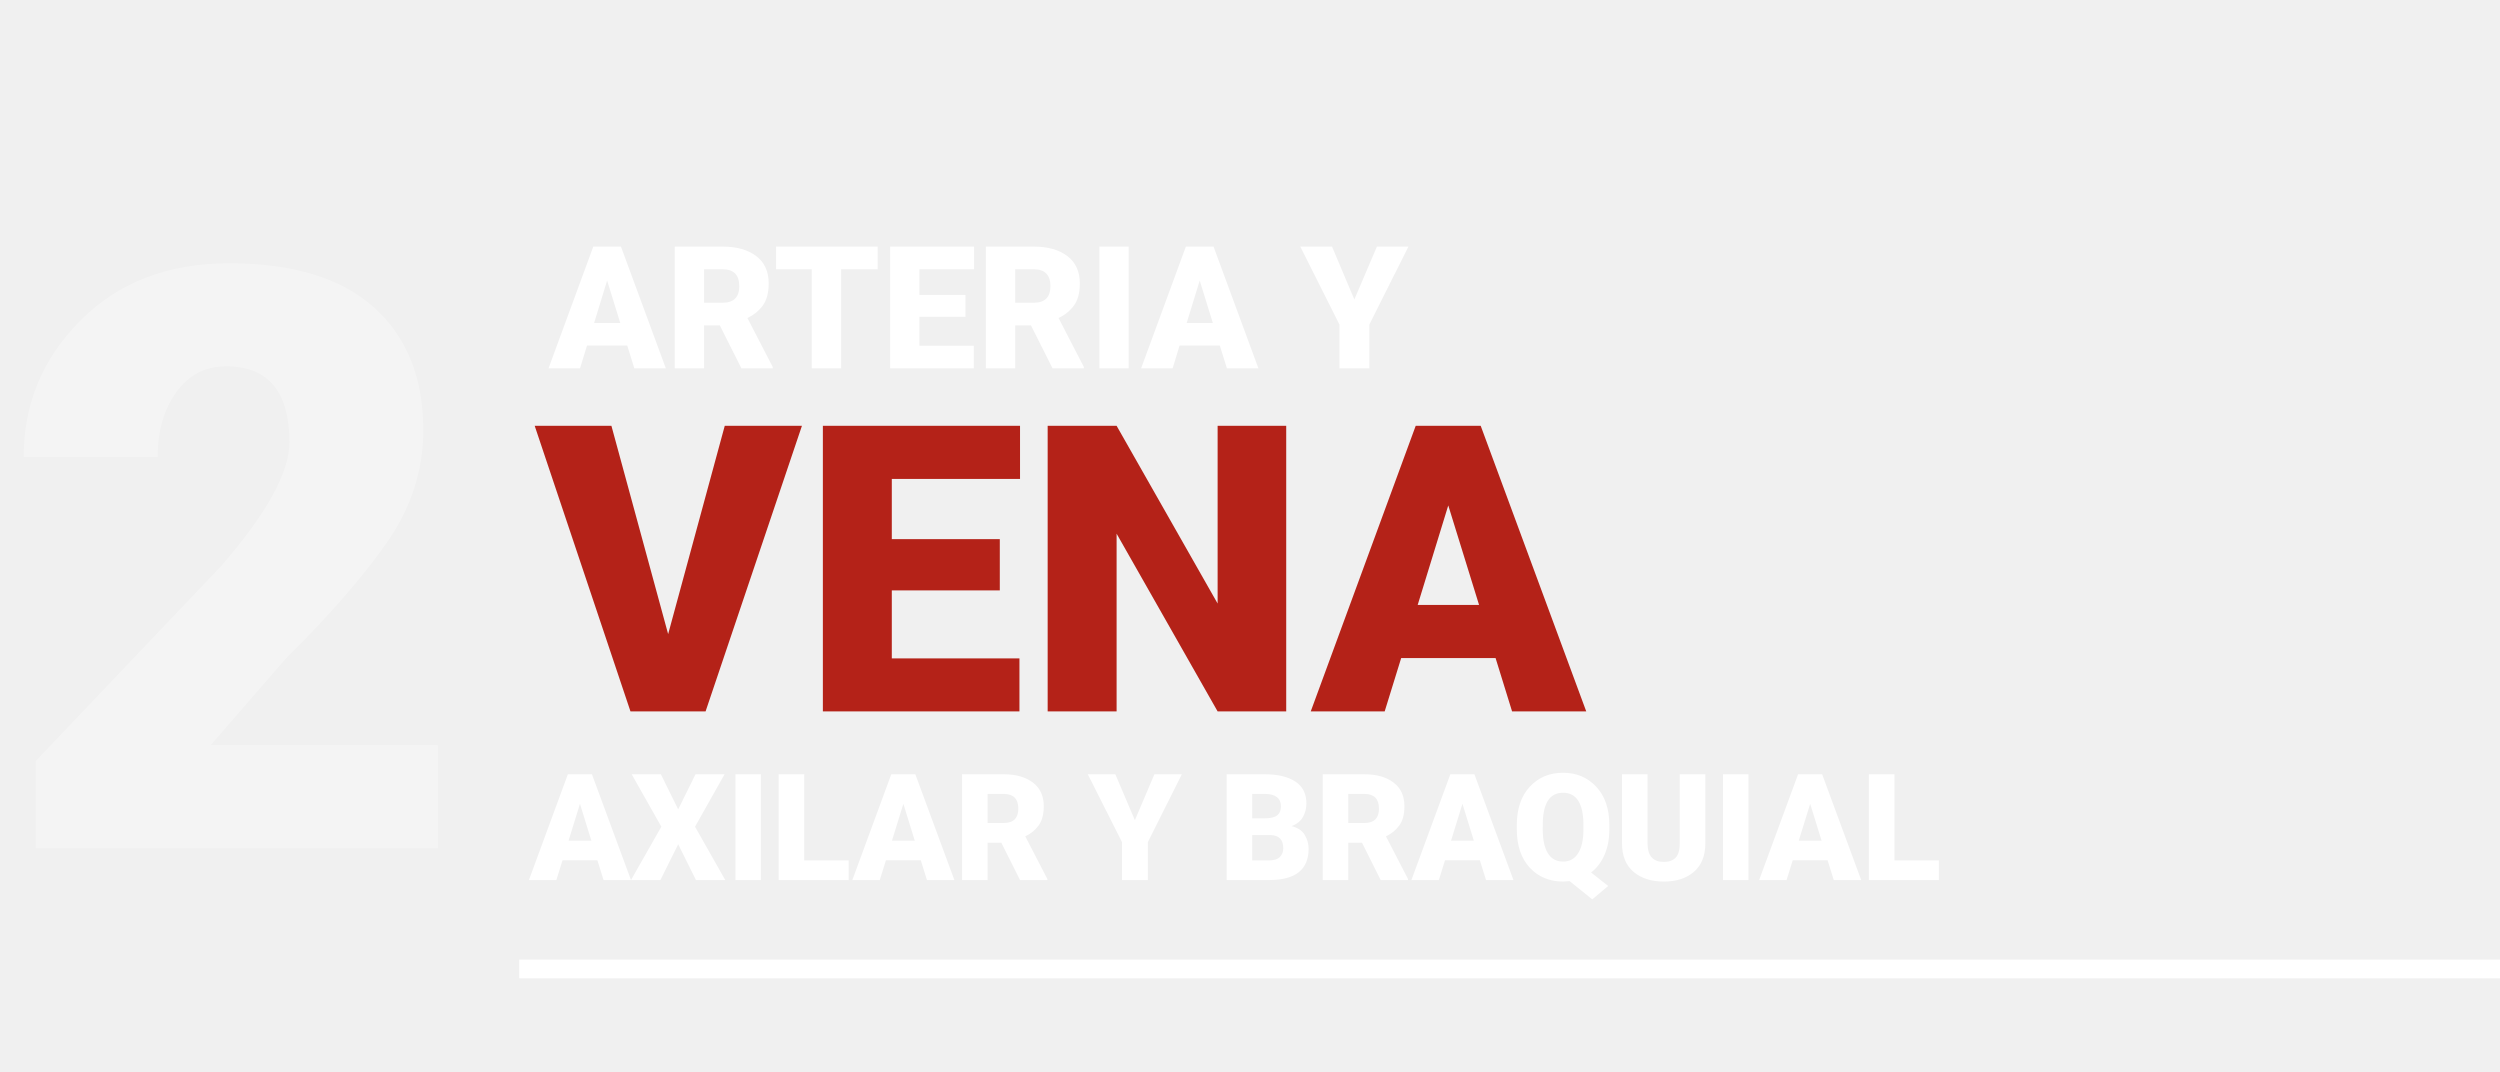
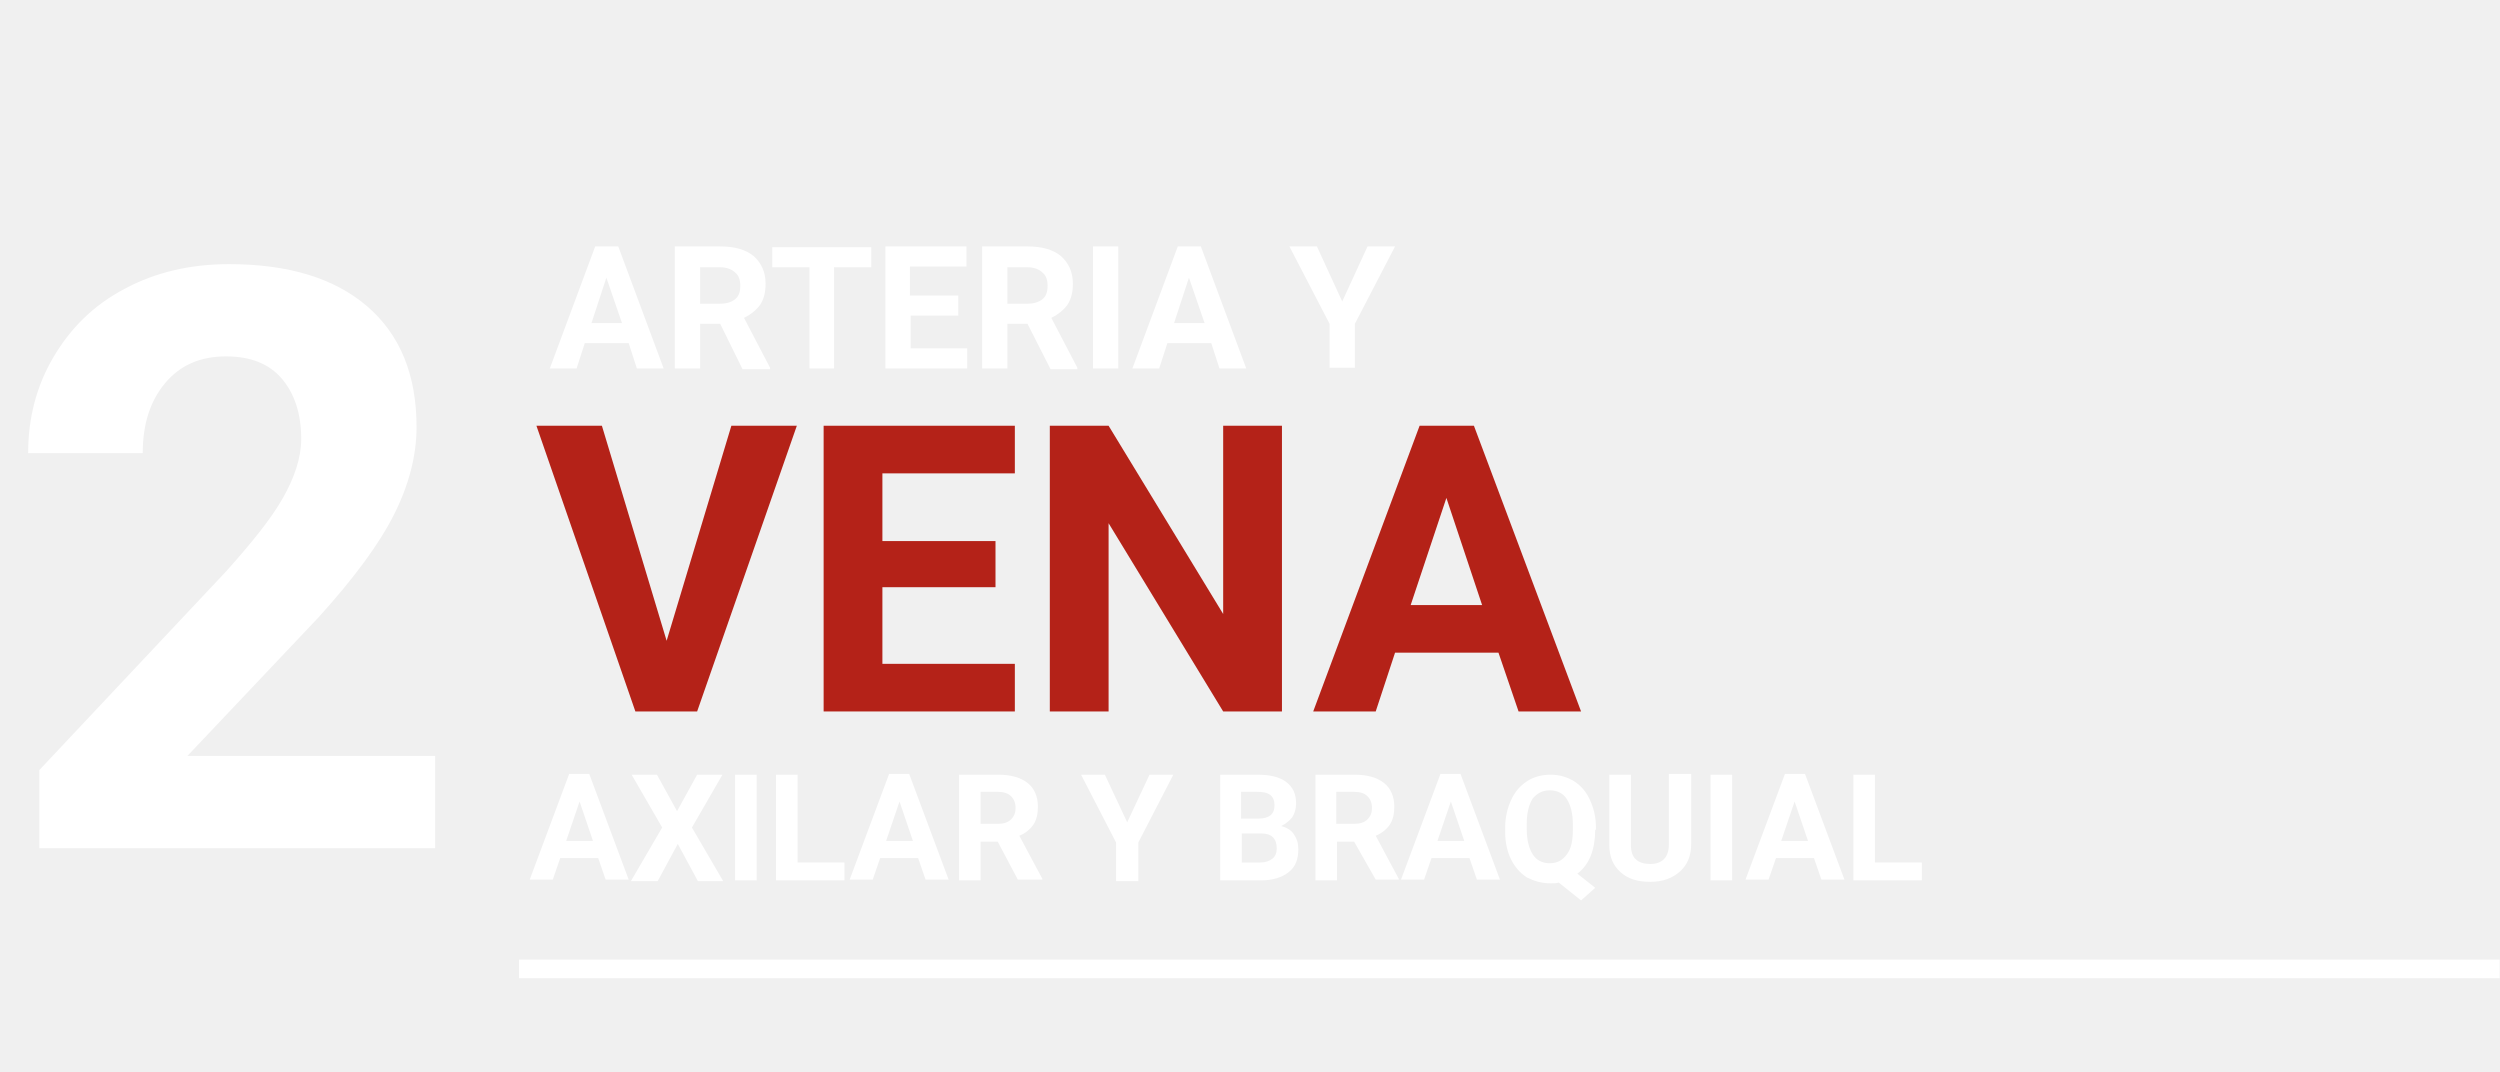
- <svg xmlns="http://www.w3.org/2000/svg" width="336.023" height="144" viewBox="0 0 336.023 144">
-   <g id="Grupo_134230" data-name="Grupo 134230" transform="translate(-724.716 -9070)">
-     <g id="Grupo_133811" data-name="Grupo 133811" transform="translate(746.511 8961.42)">
-       <text id="ARTERIA_Y" data-name="ARTERIA Y" transform="translate(51.98 158.085)" fill="#fff" font-size="23" font-family="Roboto-Black, Roboto" font-weight="800">
-         <tspan x="0" y="0">ARTERIA Y</tspan>
-       </text>
-       <text id="AXILAR_Y_BRAQUIAL" data-name="AXILAR Y BRAQUIAL" transform="translate(49.344 226.868)" fill="#fff" font-size="20" font-family="Roboto-Black, Roboto" font-weight="800">
-         <tspan x="0" y="0">AXILAR Y BRAQUIAL</tspan>
-       </text>
-       <text id="VENA" transform="translate(50.181 204.201)" fill="#b42218" font-size="54" font-family="Roboto-Black, Roboto" font-weight="800">
-         <tspan x="0" y="0">VENA</tspan>
-       </text>
+ <svg xmlns="http://www.w3.org/2000/svg" version="1.1" id="Layer_1" x="0px" y="0px" viewBox="0 0 336 144" style="enable-background:new 0 0 336 144;" xml:space="preserve">
+   <style type="text/css">
+ 	.st0{enable-background:new    ;}
+ 	.st1{fill:#FFFFFF;}
+ 	.st2{fill:#B42218;}
+ </style>
+   <g id="Grupo_134230" transform="translate(-724.716 -9070)">
+     <g id="Grupo_133811" transform="translate(746.511 8961.42)">
+       <g class="st0">
+         <path class="st1" d="M62.7,154.7h-5.9l-1.1,3.4h-3.6l6.1-16.4h3.1l6.1,16.4h-3.6L62.7,154.7z M57.7,152h4.1l-2.1-6.1L57.7,152z" />
+         <path class="st1" d="M75,152.1h-2.7v6h-3.4v-16.4H75c1.9,0,3.4,0.4,4.5,1.3c1,0.9,1.6,2.1,1.6,3.7c0,1.1-0.2,2-0.7,2.8     c-0.5,0.7-1.2,1.3-2.2,1.8l3.5,6.7v0.2H78L75,152.1z M72.3,149.4H75c0.8,0,1.5-0.2,2-0.6s0.7-1,0.7-1.8c0-0.8-0.2-1.4-0.7-1.8     c-0.4-0.4-1.1-0.7-2-0.7h-2.7V149.4z" />
+         <path class="st1" d="M95.3,144.5h-5v13.6H87v-13.6H82v-2.7h13.3V144.5z" />
+         <path class="st1" d="M107.1,151h-6.5v4.4h7.6v2.7h-11v-16.4h10.9v2.7h-7.6v3.9h6.5V151z" />
+         <path class="st1" d="M116.3,152.1h-2.7v6h-3.4v-16.4h6.1c1.9,0,3.4,0.4,4.5,1.3c1,0.9,1.6,2.1,1.6,3.7c0,1.1-0.2,2-0.7,2.8     c-0.5,0.7-1.2,1.3-2.2,1.8l3.5,6.7v0.2h-3.6L116.3,152.1z M113.6,149.4h2.7c0.8,0,1.5-0.2,2-0.6s0.7-1,0.7-1.8     c0-0.8-0.2-1.4-0.7-1.8c-0.4-0.4-1.1-0.7-2-0.7h-2.7V149.4z" />
+         <path class="st1" d="M128.5,158.1h-3.4v-16.4h3.4V158.1z" />
+         <path class="st1" d="M141,154.7h-5.9l-1.1,3.4h-3.6l6.1-16.4h3.1l6.1,16.4h-3.6L141,154.7z M136,152h4.1l-2.1-6.1L136,152z" />
+         <path class="st1" d="M158.6,149.1l3.4-7.4h3.7l-5.4,10.4v5.9h-3.4v-5.9l-5.4-10.4h3.7L158.6,149.1z" />
+       </g>
+       <g class="st0">
+         <path class="st1" d="M58.6,223.9h-5.1l-1,2.9h-3.1l5.3-14.2h2.7l5.3,14.2h-3.1L58.6,223.9z M54.3,221.6h3.6l-1.8-5.3L54.3,221.6z     " />
+         <path class="st1" d="M69.2,217.6l2.7-4.9h3.4l-4.1,7.1l4.2,7.2h-3.4l-2.7-5l-2.7,5H63l4.2-7.2l-4.1-7.1h3.4L69.2,217.6z" />
+         <path class="st1" d="M79.9,226.9H77v-14.2h2.9V226.9z" />
+         <path class="st1" d="M85.5,224.5h6.2v2.4h-9.2v-14.2h2.9V224.5z" />
+         <path class="st1" d="M101.6,223.9h-5.1l-1,2.9h-3.1l5.3-14.2h2.7l5.3,14.2h-3.1L101.6,223.9z M97.3,221.6h3.6l-1.8-5.3     L97.3,221.6z" />
+         <path class="st1" d="M112.3,221.7H110v5.2h-2.9v-14.2h5.3c1.7,0,3,0.4,3.9,1.1s1.4,1.8,1.4,3.2c0,1-0.2,1.8-0.6,2.4     s-1.1,1.2-1.9,1.5l3.1,5.8v0.1H115L112.3,221.7z M110,219.3h2.4c0.7,0,1.3-0.2,1.7-0.6s0.6-0.9,0.6-1.5c0-0.7-0.2-1.2-0.6-1.6     s-1-0.6-1.8-0.6H110V219.3z" />
+         <path class="st1" d="M129.7,219.1l3-6.4h3.2l-4.7,9.1v5.2h-3v-5.2l-4.7-9.1h3.2L129.7,219.1z" />
+         <path class="st1" d="M142.2,226.9v-14.2h5c1.7,0,3,0.3,3.9,1c0.9,0.7,1.3,1.6,1.3,2.9c0,0.7-0.2,1.3-0.5,1.8     c-0.4,0.5-0.9,0.9-1.5,1.2c0.7,0.2,1.3,0.5,1.7,1.1s0.6,1.2,0.6,2c0,1.4-0.4,2.4-1.3,3.1c-0.9,0.7-2.1,1.1-3.7,1.1H142.2z      M145.1,218.6h2.2c1.5,0,2.2-0.6,2.2-1.8c0-0.6-0.2-1.1-0.6-1.4c-0.4-0.3-1-0.4-1.8-0.4h-2.1V218.6z M145.1,220.7v3.8h2.5     c0.7,0,1.2-0.2,1.6-0.5c0.4-0.3,0.6-0.8,0.6-1.4c0-1.3-0.7-2-2-2H145.1z" />
+         <path class="st1" d="M160.2,221.7h-2.3v5.2h-2.9v-14.2h5.3c1.7,0,3,0.4,3.9,1.1c0.9,0.7,1.4,1.8,1.4,3.2c0,1-0.2,1.8-0.6,2.4     s-1.1,1.2-1.9,1.5l3.1,5.8v0.1h-3.1L160.2,221.7z M157.9,219.3h2.4c0.7,0,1.3-0.2,1.7-0.6c0.4-0.4,0.6-0.9,0.6-1.5     c0-0.7-0.2-1.2-0.6-1.6s-1-0.6-1.8-0.6h-2.4V219.3z" />
+         <path class="st1" d="M175.7,223.9h-5.1l-1,2.9h-3.1l5.3-14.2h2.7l5.3,14.2h-3.1L175.7,223.9z M171.4,221.6h3.6l-1.8-5.3     L171.4,221.6z" />
+         <path class="st1" d="M192.6,220.1c0,1.3-0.2,2.5-0.6,3.5s-1,1.8-1.8,2.4l2.4,1.9l-1.9,1.7l-3-2.4c-0.3,0.1-0.7,0.1-1.1,0.1     c-1.2,0-2.2-0.3-3.2-0.8c-0.9-0.6-1.6-1.4-2.1-2.4s-0.8-2.3-0.8-3.6v-0.7c0-1.4,0.3-2.6,0.8-3.7c0.5-1.1,1.2-1.9,2.1-2.5     c0.9-0.6,2-0.9,3.2-0.9c1.2,0,2.2,0.3,3.2,0.9c0.9,0.6,1.6,1.4,2.1,2.5c0.5,1.1,0.8,2.3,0.8,3.7V220.1z M189.6,219.4     c0-1.5-0.3-2.6-0.8-3.4c-0.5-0.8-1.3-1.2-2.3-1.2c-1,0-1.7,0.4-2.3,1.1c-0.5,0.8-0.8,1.9-0.8,3.4v0.7c0,1.5,0.3,2.6,0.8,3.4     c0.5,0.8,1.3,1.2,2.3,1.2c1,0,1.7-0.4,2.3-1.2s0.8-1.9,0.8-3.4V219.4z" />
+         <path class="st1" d="M205.5,212.6v9.4c0,1.6-0.5,2.8-1.5,3.7c-1,0.9-2.3,1.4-4,1.4c-1.7,0-3-0.4-4-1.3s-1.5-2.1-1.5-3.6v-9.5h2.9     v9.4c0,0.9,0.2,1.6,0.7,2c0.4,0.4,1.1,0.6,1.9,0.6c1.6,0,2.5-0.9,2.5-2.6v-9.5H205.5z" />
+         <path class="st1" d="M211,226.9h-2.9v-14.2h2.9V226.9z" />
+         <path class="st1" d="M222,223.9h-5.1l-1,2.9h-3.1l5.3-14.2h2.7l5.3,14.2h-3.1L222,223.9z M217.6,221.6h3.6l-1.8-5.3L217.6,221.6z     " />
+         <path class="st1" d="M230.3,224.5h6.2v2.4h-9.2v-14.2h2.9V224.5z" />
+       </g>
+       <g class="st0">
+         <path class="st2" d="M67.8,194.7l8.7-28.9h8.8l-13.4,38.4h-8.3l-13.3-38.4h8.8L67.8,194.7z" />
+         <path class="st2" d="M112,187.5H96.8v10.3h17.8v6.4H88.9v-38.4h25.7v6.4H96.8v9.1H112V187.5z" />
+         <path class="st2" d="M150.5,204.2h-7.9l-15.4-25.3v25.3h-7.9v-38.4h7.9l15.4,25.3v-25.3h7.9V204.2z" />
+         <path class="st2" d="M179.6,196.3h-13.9l-2.6,7.9h-8.4l14.3-38.4h7.3l14.4,38.4h-8.4L179.6,196.3z M167.8,189.9h9.6l-4.8-14.4     L167.8,189.9z" />
+       </g>
    </g>
-     <g id="Grupo_133812" data-name="Grupo 133812" transform="translate(979.372 8810.667)">
-       <rect id="Rectángulo_36458" data-name="Rectángulo 36458" width="266.234" height="2.516" transform="translate(-184.866 388.31)" fill="#fff" />
+     <g id="Grupo_133812" transform="translate(979.372 8810.667)">
+       <rect id="Rectángulo_36458" x="-184.9" y="388.3" class="st1" width="266.2" height="2.5" />
    </g>
-     <text id="_2" data-name="2" transform="translate(724.716 9184)" fill="#fff" font-size="109" font-family="Roboto-Black, Roboto" font-weight="800" opacity="0.284">
-       <tspan x="0" y="0">2</tspan>
-     </text>
+     <g class="st0">
+       <path class="st1" d="M783.1,9184H730v-10.5l25.1-26.7c3.4-3.8,6-7,7.6-9.8c1.6-2.8,2.5-5.5,2.5-8c0-3.4-0.9-6.1-2.6-8.1    c-1.7-2-4.2-3-7.5-3c-3.5,0-6.2,1.2-8.2,3.6c-2,2.4-3,5.5-3,9.4h-15.4c0-4.7,1.1-9,3.4-12.9c2.3-3.9,5.4-7,9.6-9.2    c4.1-2.2,8.8-3.3,14-3.3c8,0,14.2,1.9,18.6,5.7c4.4,3.8,6.6,9.2,6.6,16.2c0,3.8-1,7.7-3,11.7c-2,4-5.4,8.6-10.2,13.9l-17.6,18.6    h33.3V9184z" />
+     </g>
  </g>
</svg>
